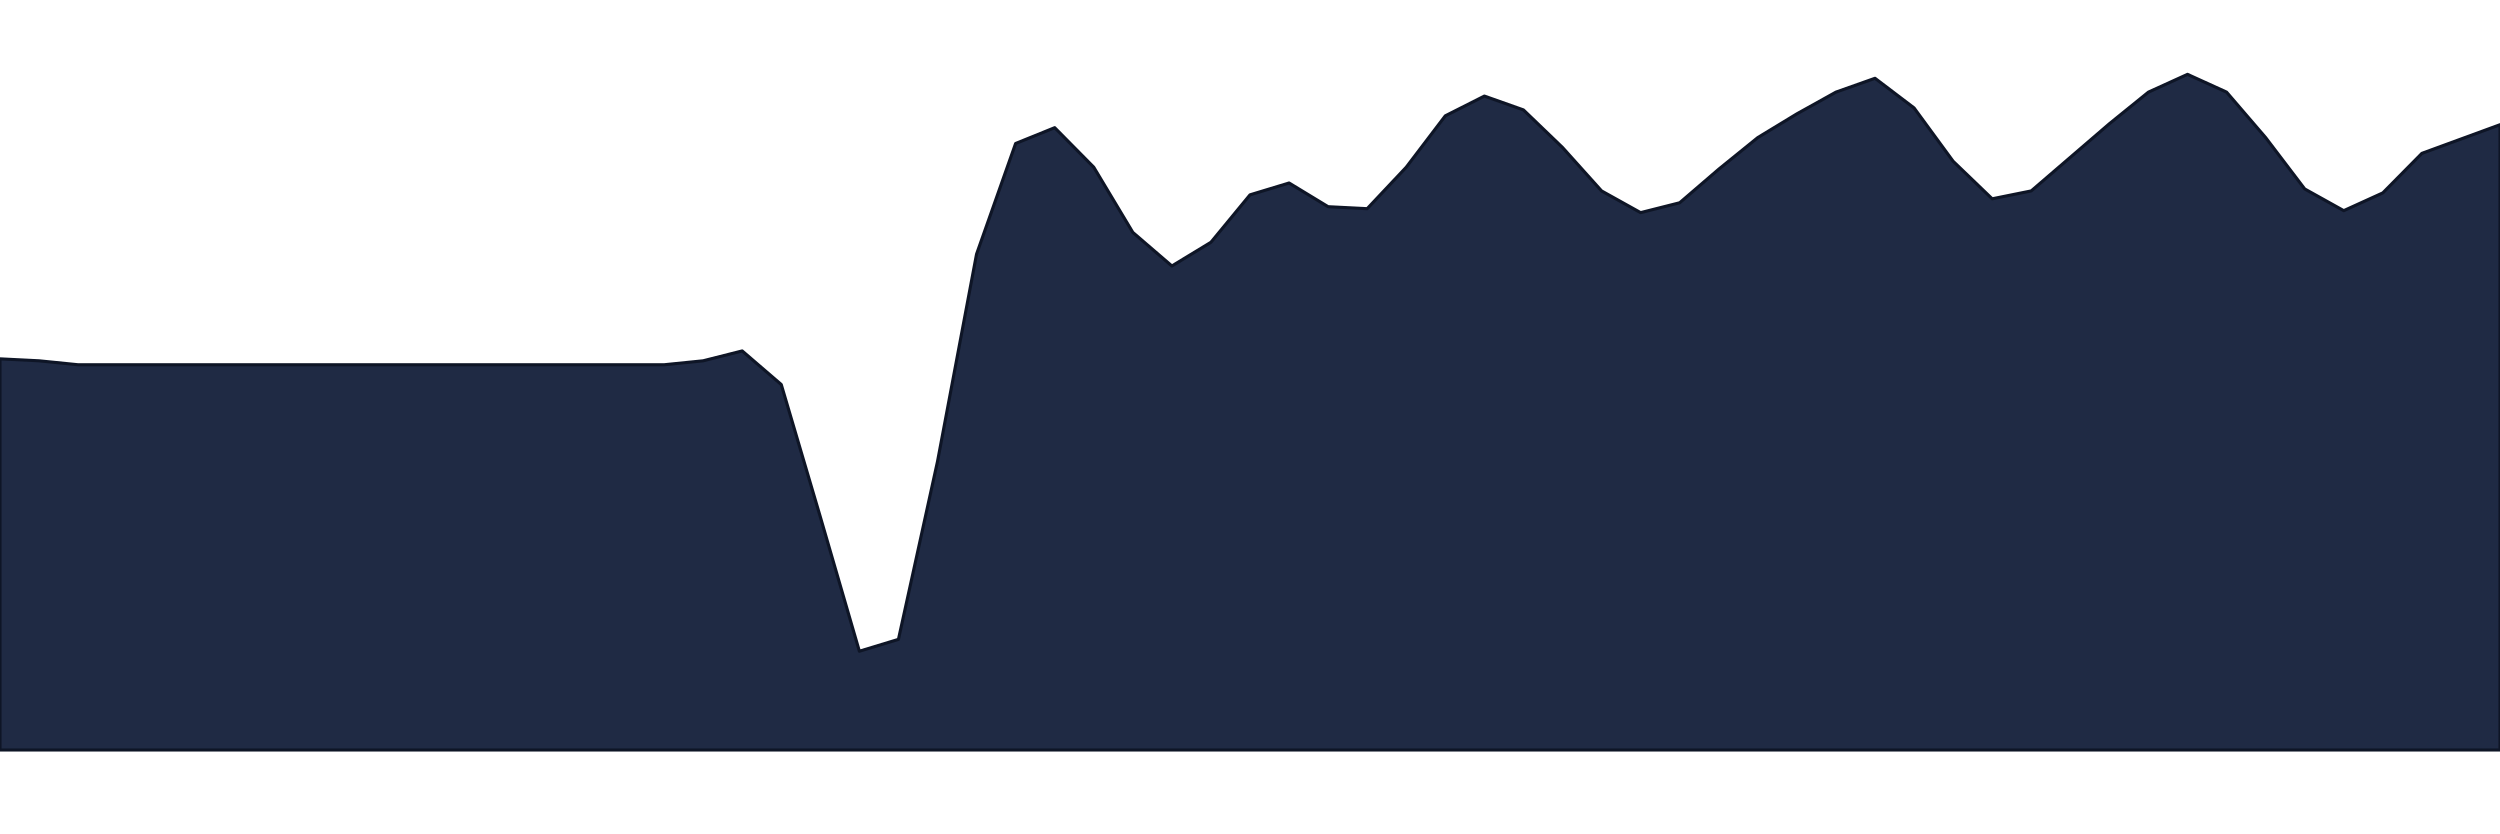
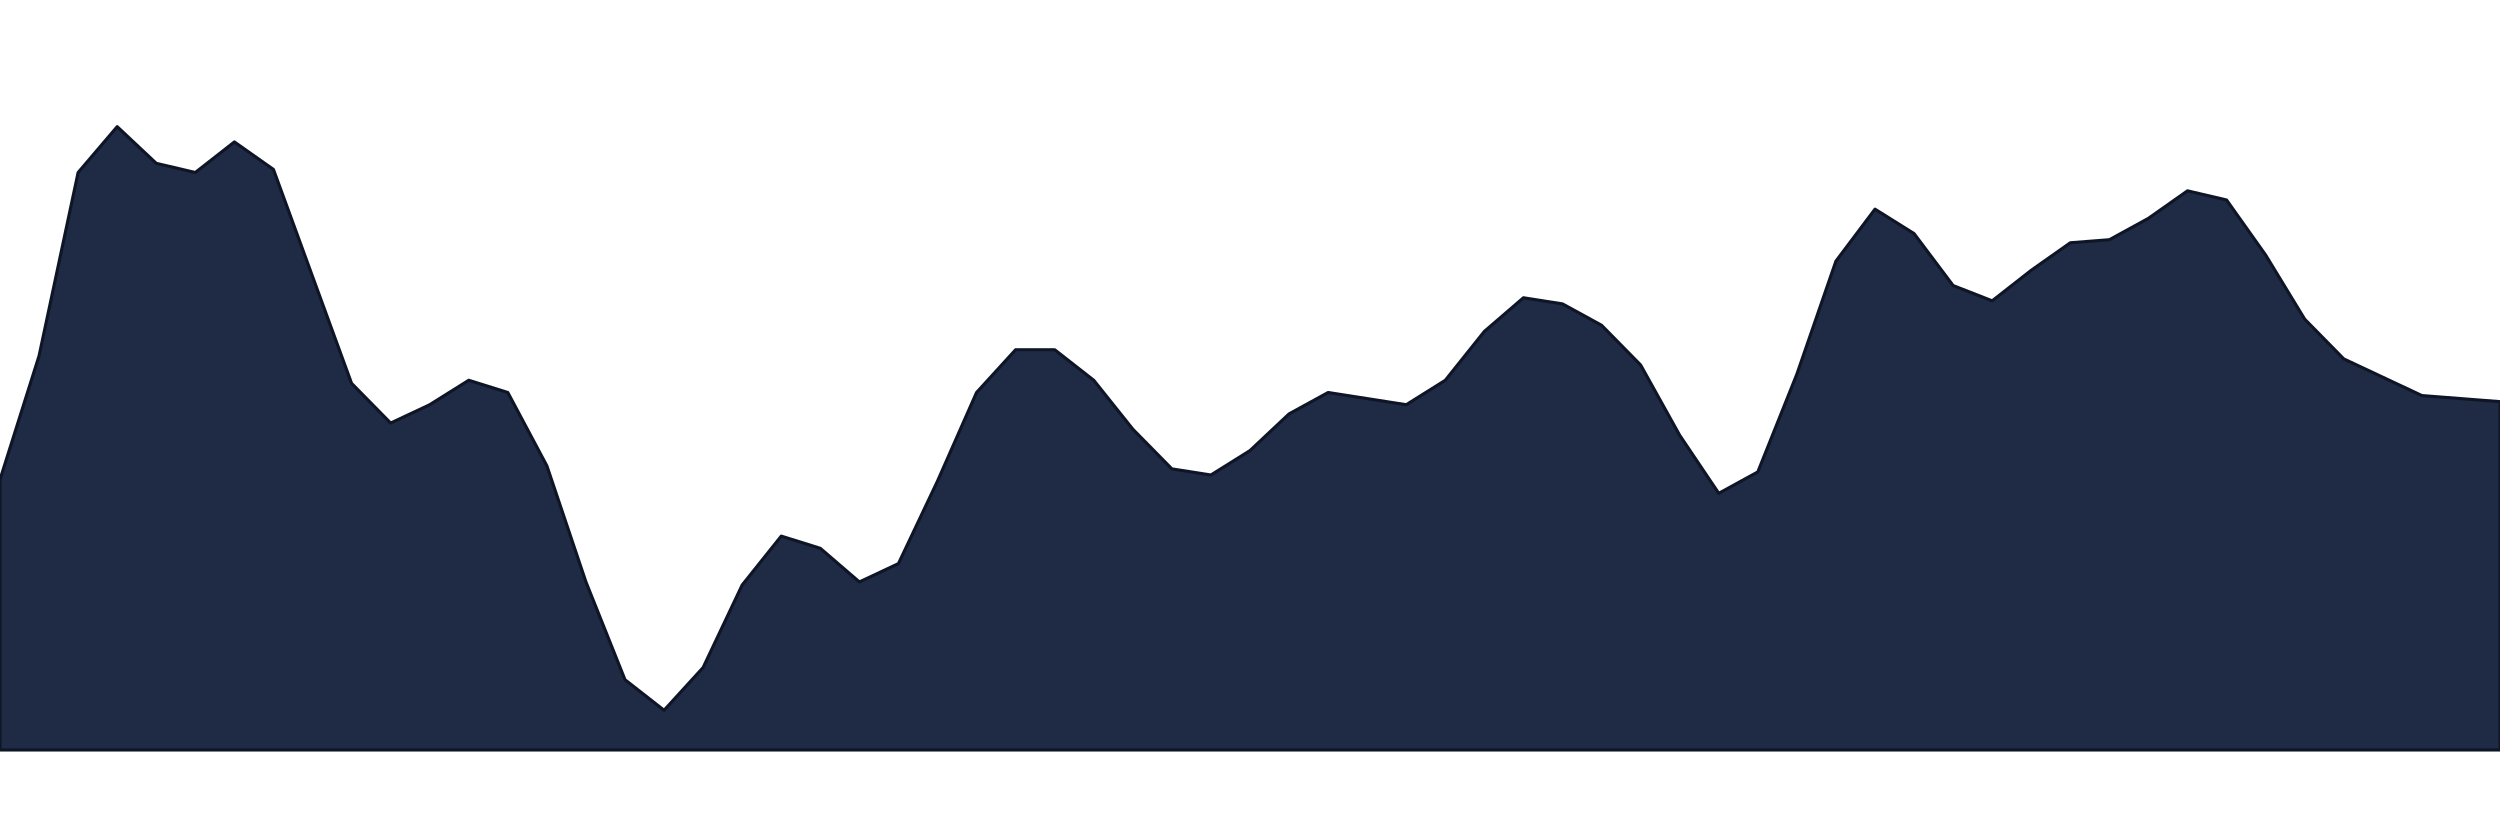
<svg xmlns="http://www.w3.org/2000/svg" viewBox="0 0 1200 400" role="img" aria-label="Silhouette of spk-5.9 from S">
-   <path d="M0 360 L0 172.25 L18.75 173.19 L37.5 175.09 L56.25 175.09 L75 175.09 L93.75 175.09 L112.5 175.09 L131.25 175.09 L150 175.09 L168.75 175.09 L187.5 175.09 L206.25 175.09 L225 175.09 L243.75 175.09 L262.5 175.09 L281.25 175.09 L300 175.09 L318.75 175.09 L337.5 173.19 L356.25 168.45 L375 184.57 L393.75 248.1 L412.5 312.59 L431.25 306.9 L450 221.55 L468.75 121.98 L487.5 68.88 L506.25 61.29 L525 80.26 L543.75 111.55 L562.5 127.67 L581.25 116.29 L600 93.53 L618.75 87.84 L637.5 99.22 L656.25 100.17 L675 80.26 L693.75 55.6 L712.5 46.12 L731.25 52.76 L750 70.78 L768.75 91.64 L787.5 102.07 L806.25 97.33 L825 81.21 L843.75 66.03 L862.5 54.65 L881.25 44.22 L900 37.58 L918.75 51.81 L937.5 77.41 L956.25 95.43 L975 91.64 L993.75 75.52 L1012.5 59.4 L1031.25 44.22 L1050 35.69 L1068.75 44.22 L1087.5 66.03 L1106.25 90.69 L1125 101.12 L1143.75 92.59 L1162.5 73.62 L1200 59.87 L1200 360 L1200 360 L0 360 Z" fill="#1f2a44" fill-opacity="1" stroke="#0e1526" stroke-width="1.5" stroke-linejoin="round" />
+   <path d="M0 360 L0 230.2 L18.75 170.8 L37.5 82.8 L56.25 60.8 L75 78.4 L93.75 82.8 L112.5 68.13 L131.25 81.33 L150 132.67 L168.75 184 L187.5 203.07 L206.25 194.27 L225 182.53 L243.75 188.4 L262.5 223.6 L281.25 279.33 L300 326.27 L318.75 340.93 L337.5 320.4 L356.25 280.8 L375 257.33 L393.75 263.2 L412.5 279.33 L431.25 270.53 L450 230.93 L468.75 188.4 L487.5 167.87 L506.25 167.87 L525 182.53 L543.75 206 L562.5 225.07 L581.25 228 L600 216.27 L618.75 198.67 L637.5 188.4 L656.25 191.33 L675 194.27 L693.75 182.53 L712.5 159.07 L731.25 142.93 L750 145.87 L768.75 156.13 L787.5 175.2 L806.25 208.93 L825 236.8 L843.75 226.53 L862.5 179.6 L881.25 125.33 L900 100.4 L918.75 112.13 L937.5 137.07 L956.25 144.4 L975 129.73 L993.75 116.53 L1012.5 115.07 L1031.25 104.8 L1050 91.6 L1068.75 96 L1087.5 122.4 L1106.25 153.2 L1125 172.27 L1143.75 181.07 L1162.5 189.87 L1200 192.8 L1200 360 L1200 360 L0 360 Z" fill="#1f2a44" fill-opacity="1" stroke="#0e1526" stroke-width="1.5" stroke-linejoin="round" />
</svg>
